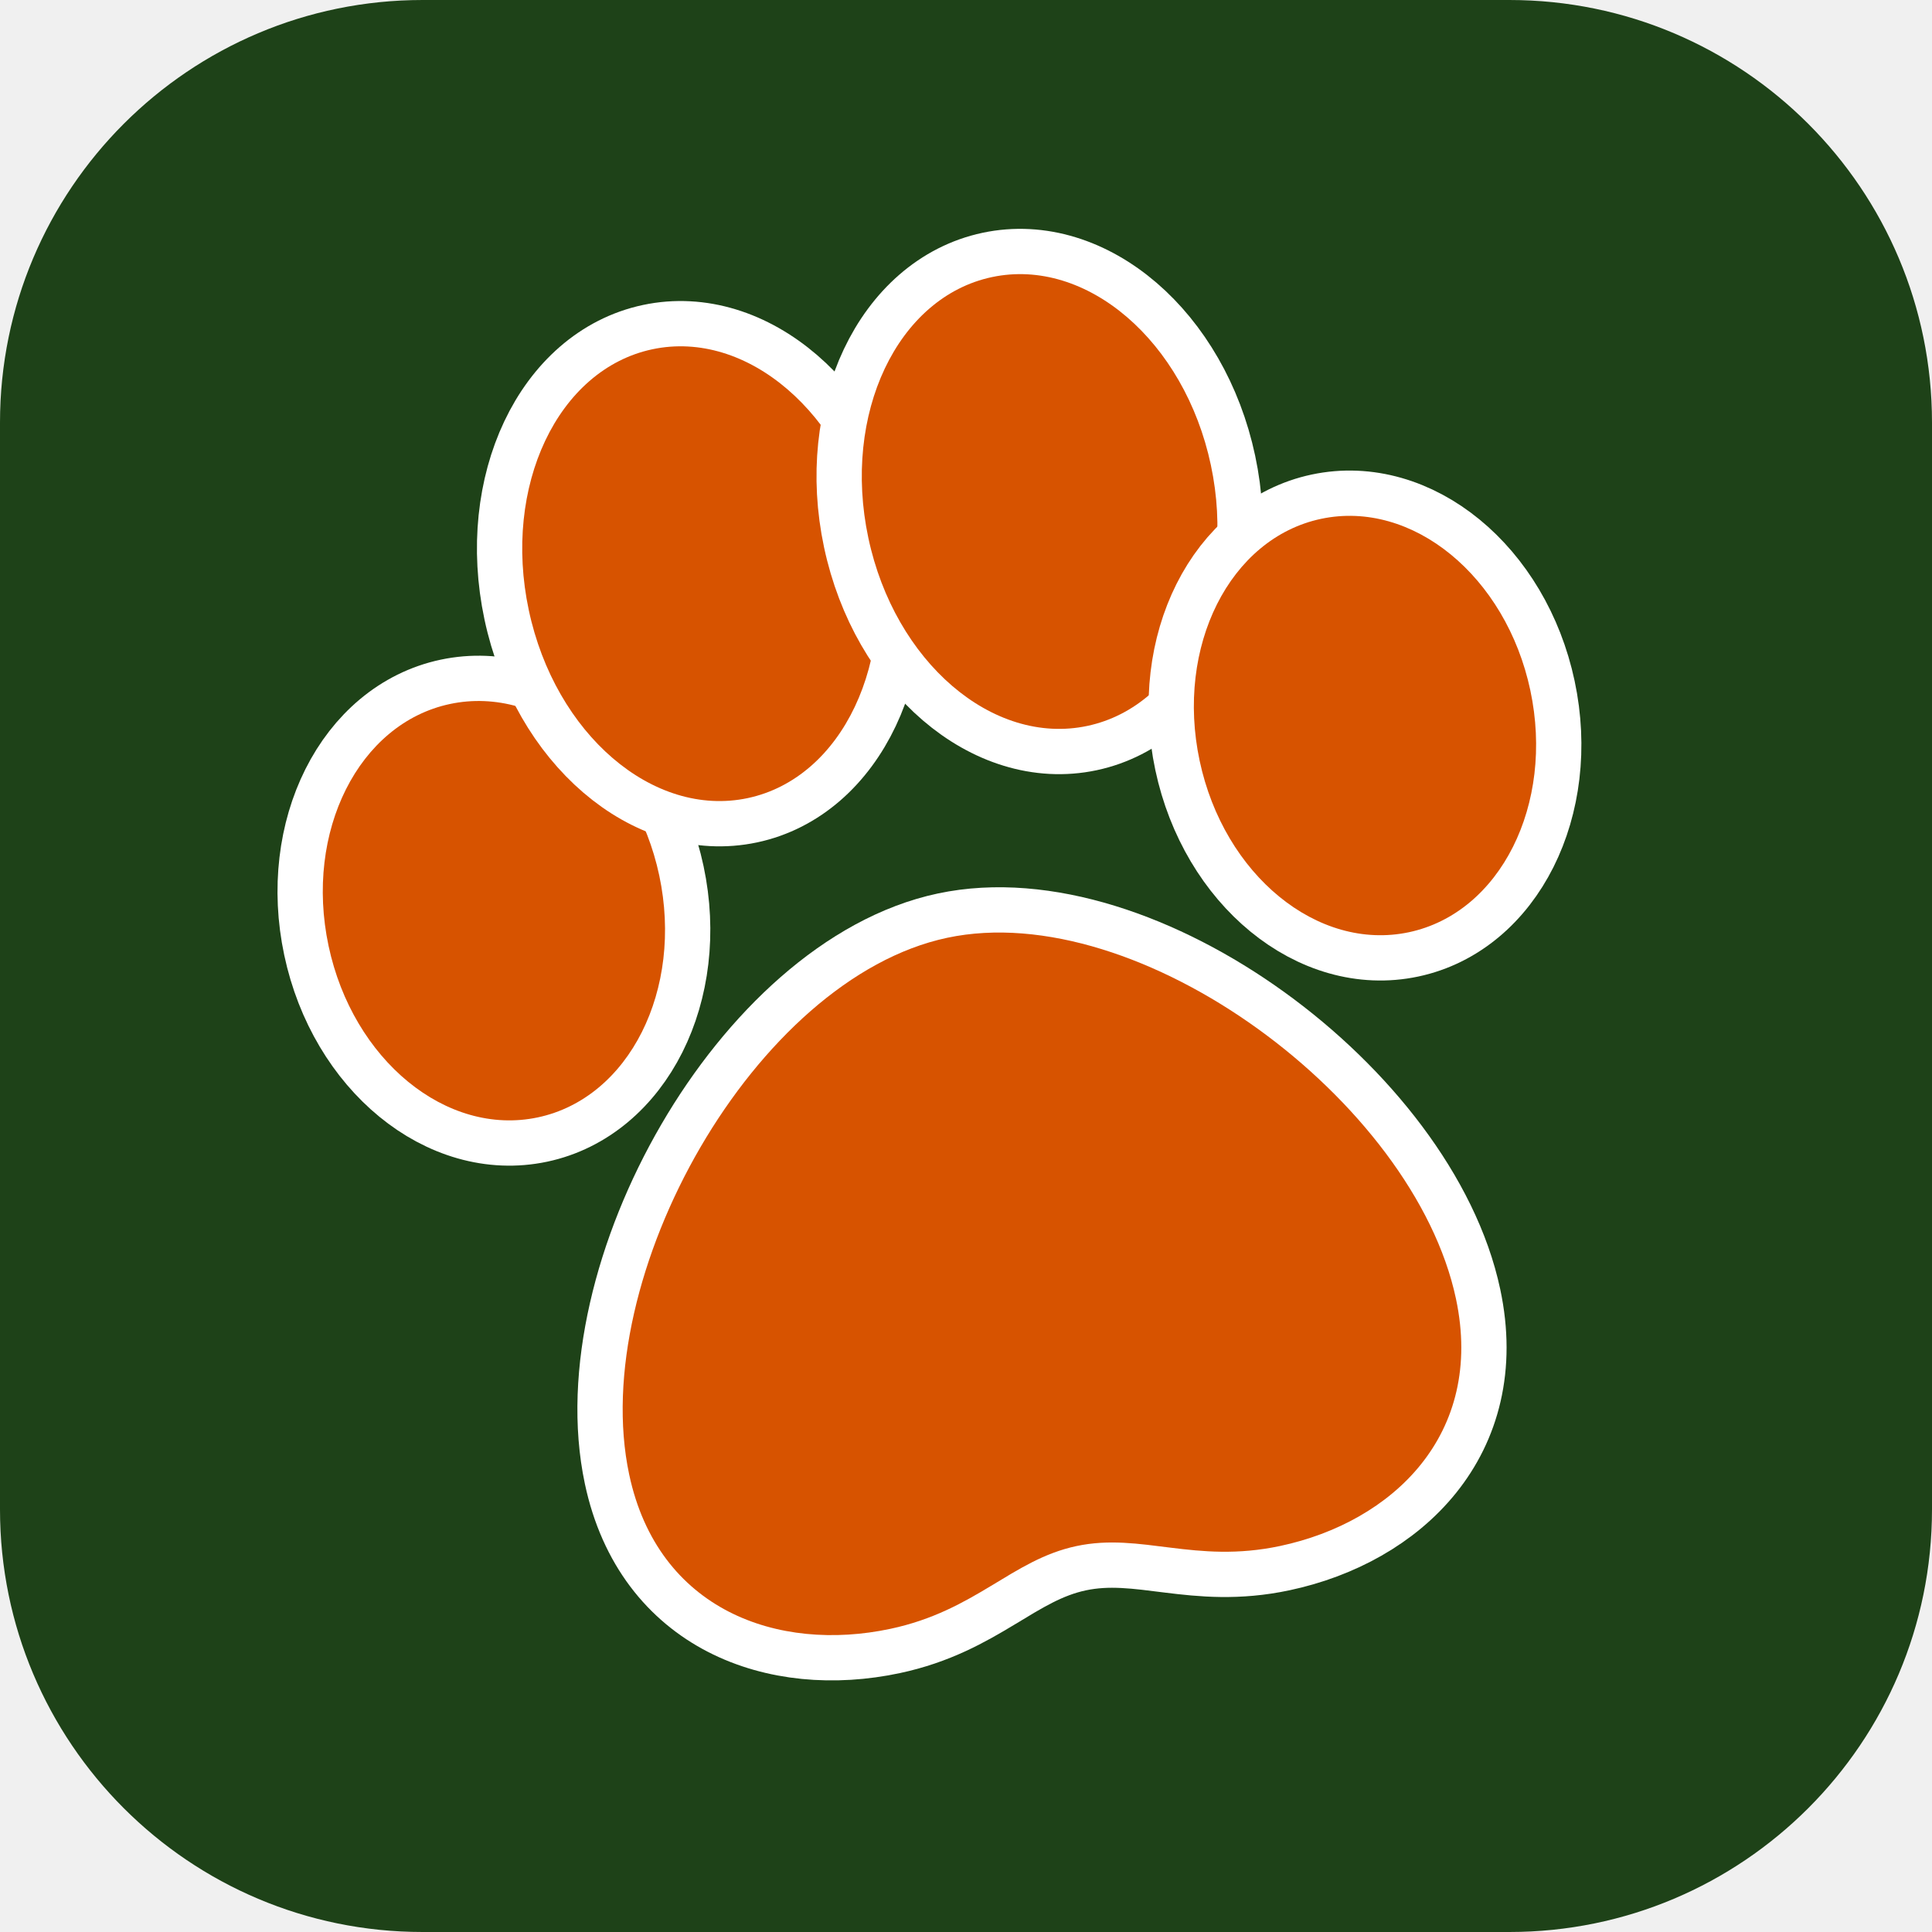
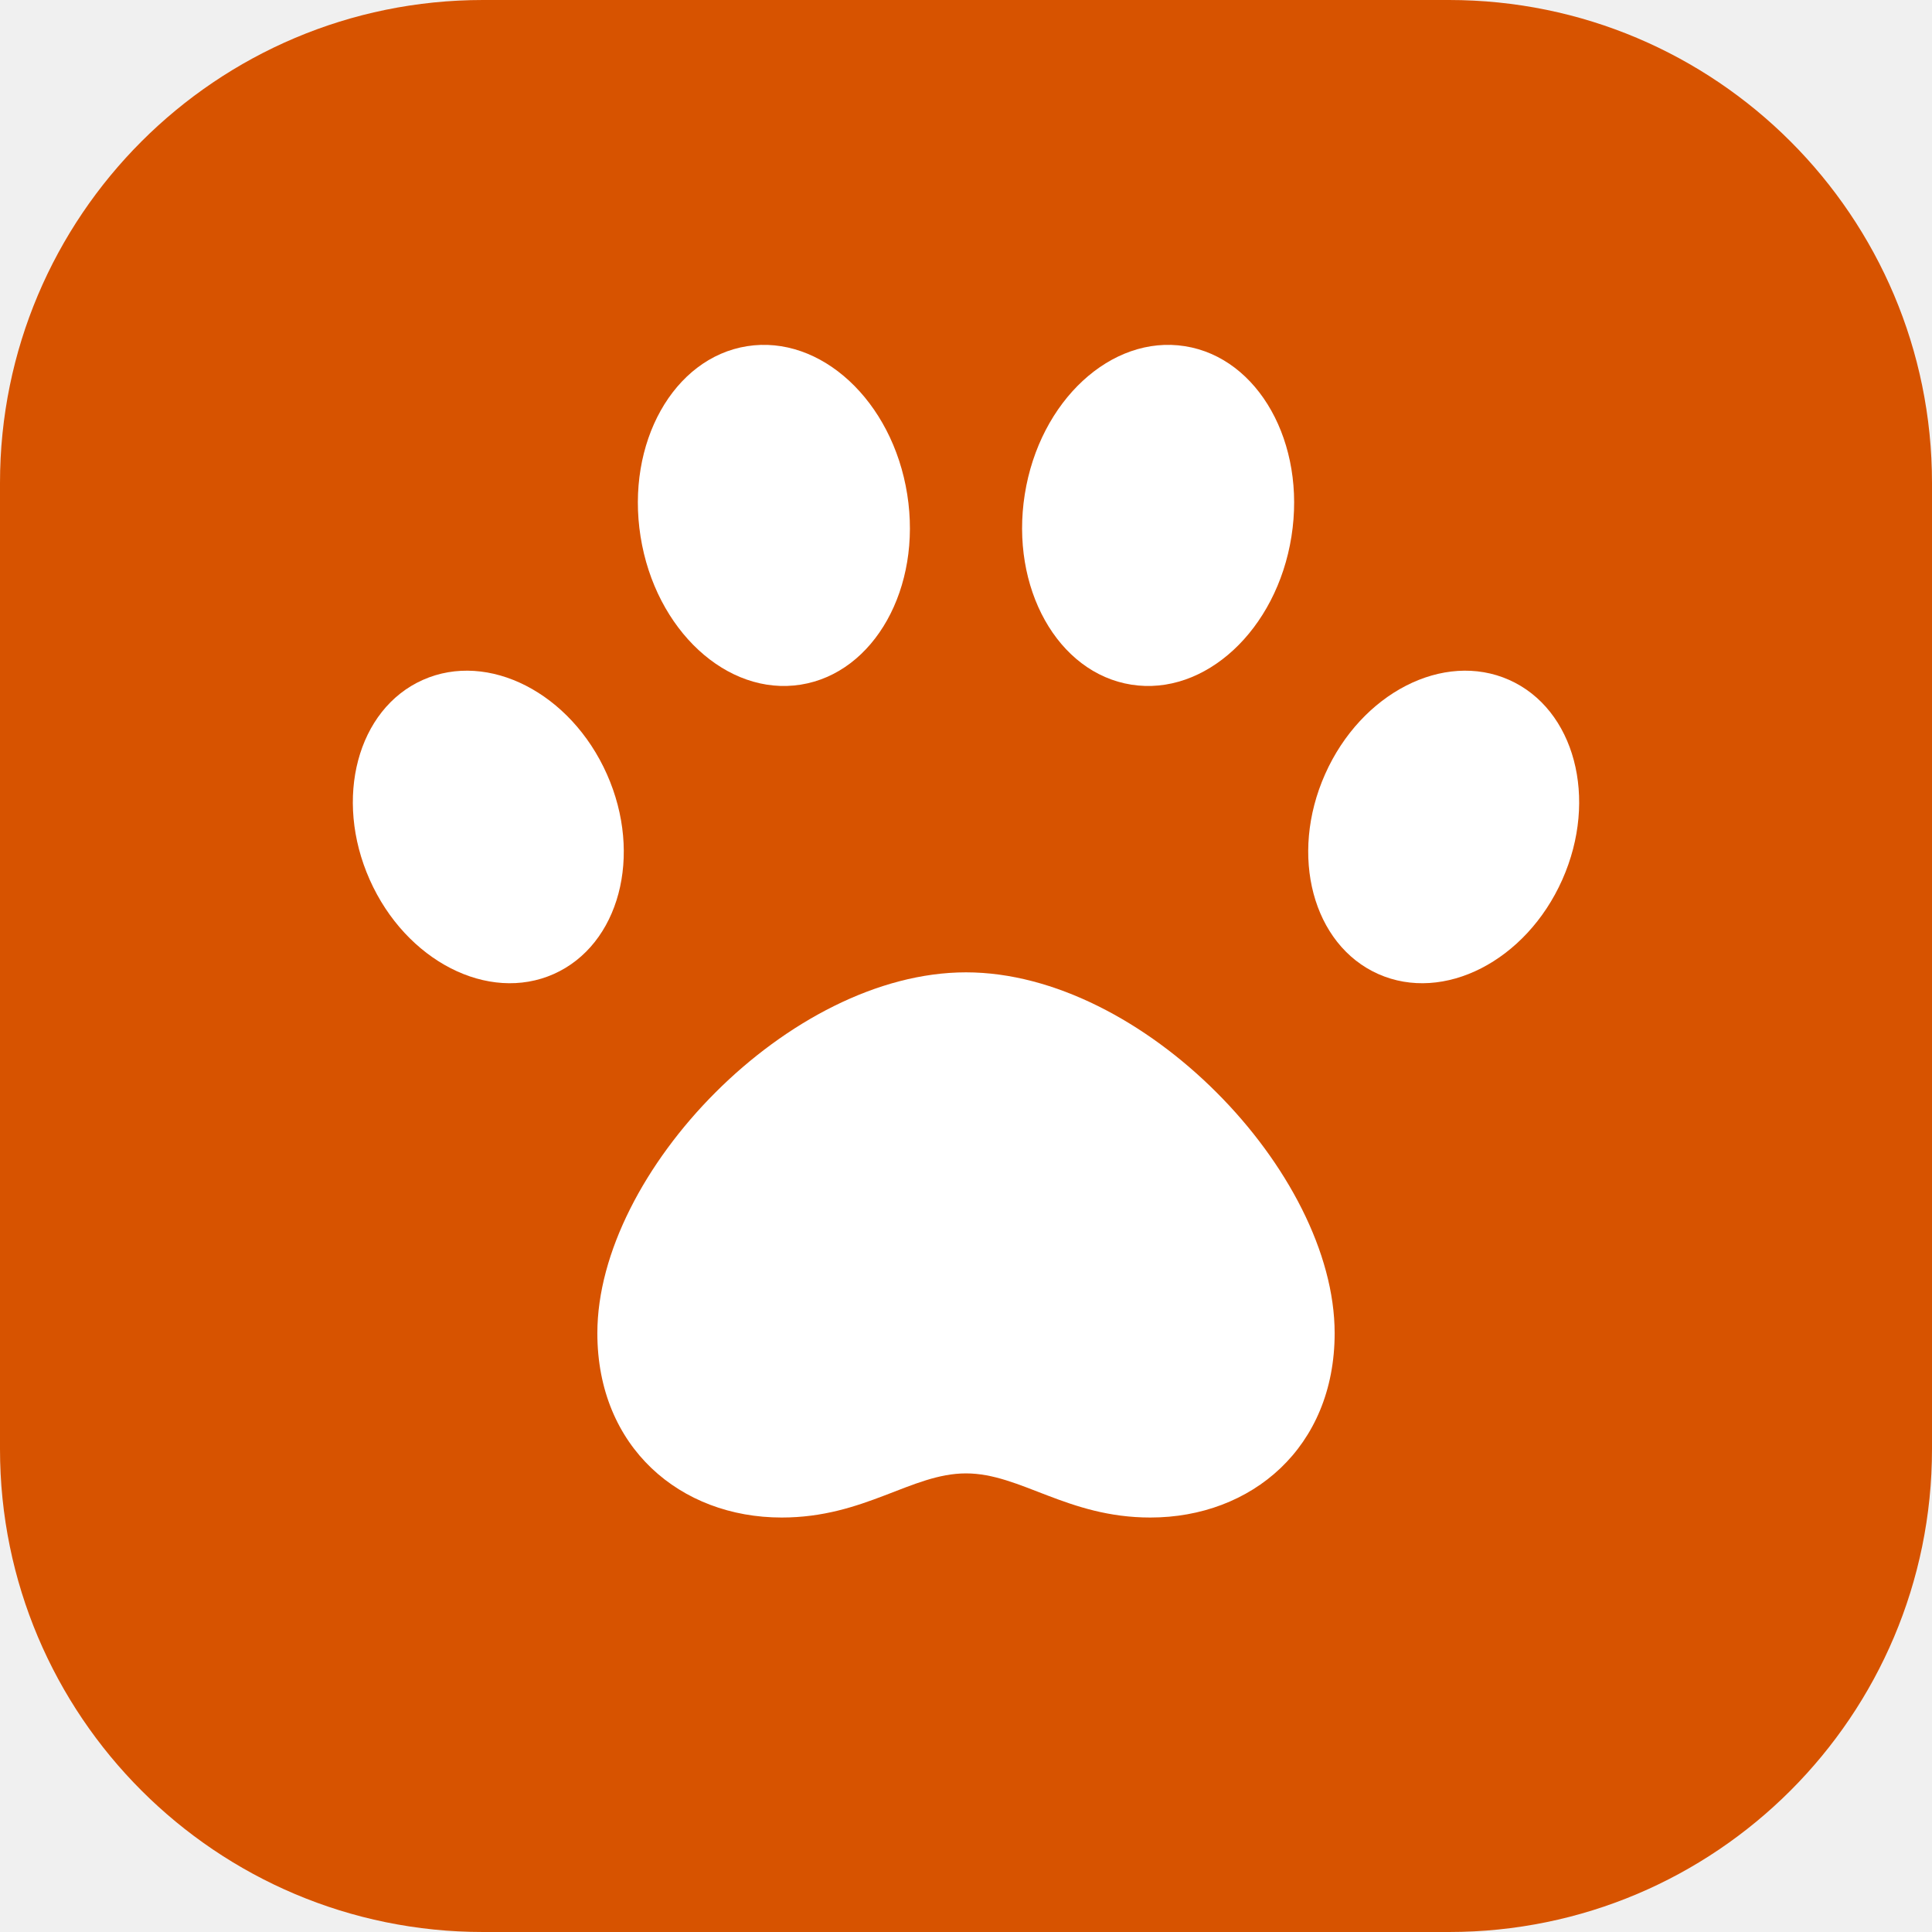
<svg xmlns="http://www.w3.org/2000/svg" viewBox="0 0 64 64">
-   <rect width="64" height="64" rx="14" fill="#1E4218" />
-   <g fill="#D75300" stroke="#FFFFFF" stroke-width="3" paint-order="stroke" transform="rotate(-12 32 34)">
-     <ellipse cx="17.5" cy="27" rx="5.6" ry="7" />
-     <ellipse cx="26.5" cy="17.5" rx="5.8" ry="7.6" />
-     <ellipse cx="38" cy="17.5" rx="5.8" ry="7.6" />
-     <ellipse cx="47" cy="27" rx="5.6" ry="7" />
-     <path d="M32 31c-6.5 0-14 8.5-14 15.2 0 4.6 3.6 6.8 7.4 6.8 2.9 0 4.4-1.4 6.6-1.4s3.7 1.4 6.6 1.4c3.8 0 7.4-2.2 7.4-6.8C46 39.5 38.5 31 32 31z" />
+   <rect width="64" height="64" rx="16" fill="#D75300" />
+   <g transform="translate(32 33.5) scale(.86) translate(-32 -35.5)" fill="#FFFFFF">
+     <ellipse cx="13.6" cy="28.4" rx="5" ry="6.2" transform="rotate(-24 13.6 28.4)" />
+     <ellipse cx="24.6" cy="16.4" rx="5.2" ry="6.6" transform="rotate(-9 24.6 16.4)" />
+     <ellipse cx="39.4" cy="16.4" rx="5.2" ry="6.6" transform="rotate(9 39.4 16.4)" />
+     <ellipse cx="50.4" cy="28.4" rx="5" ry="6.2" transform="rotate(24 50.4 28.4)" />
+     <path d="M32 34c-6.8 0-14.2 7.7-14.2 13.9 0 4.4 3.2 7.1 7.1 7.1 3.2 0 5-1.7 7.1-1.7s3.9 1.7 7.1 1.7c3.9 0 7.1-2.7 7.1-7.1C46.2 41.7 38.8 34 32 34z" />
  </g>
</svg>
